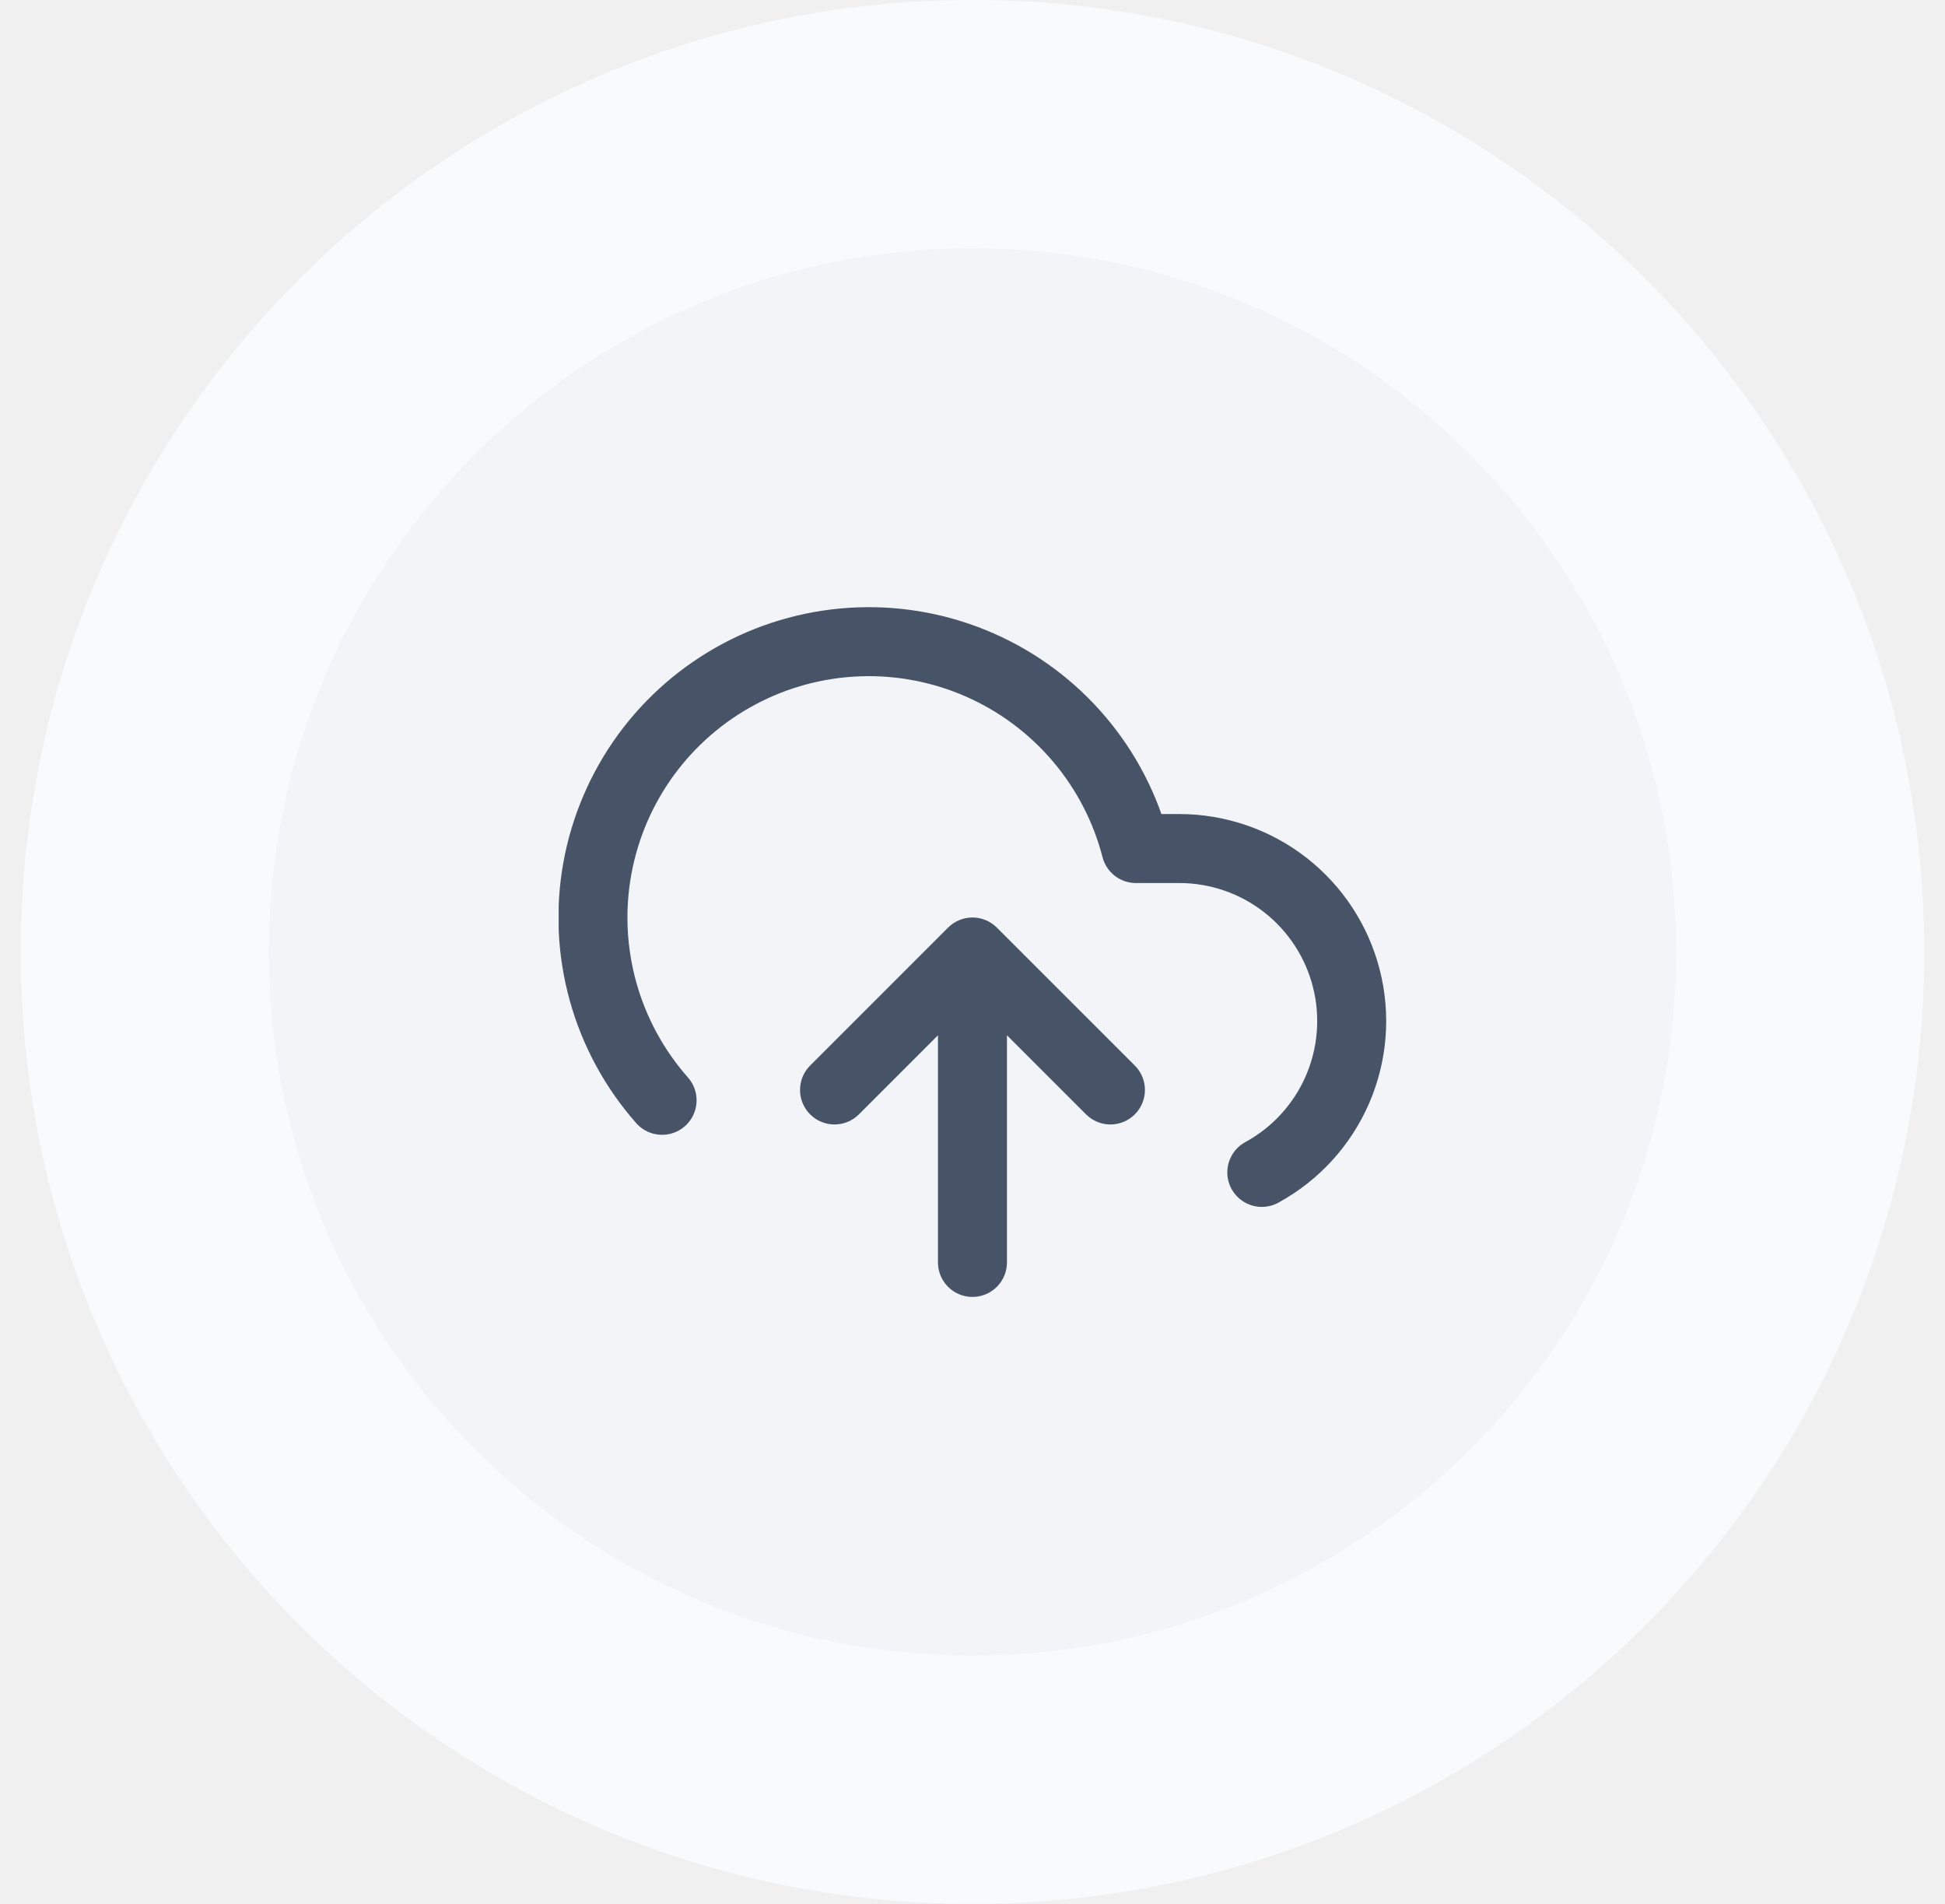
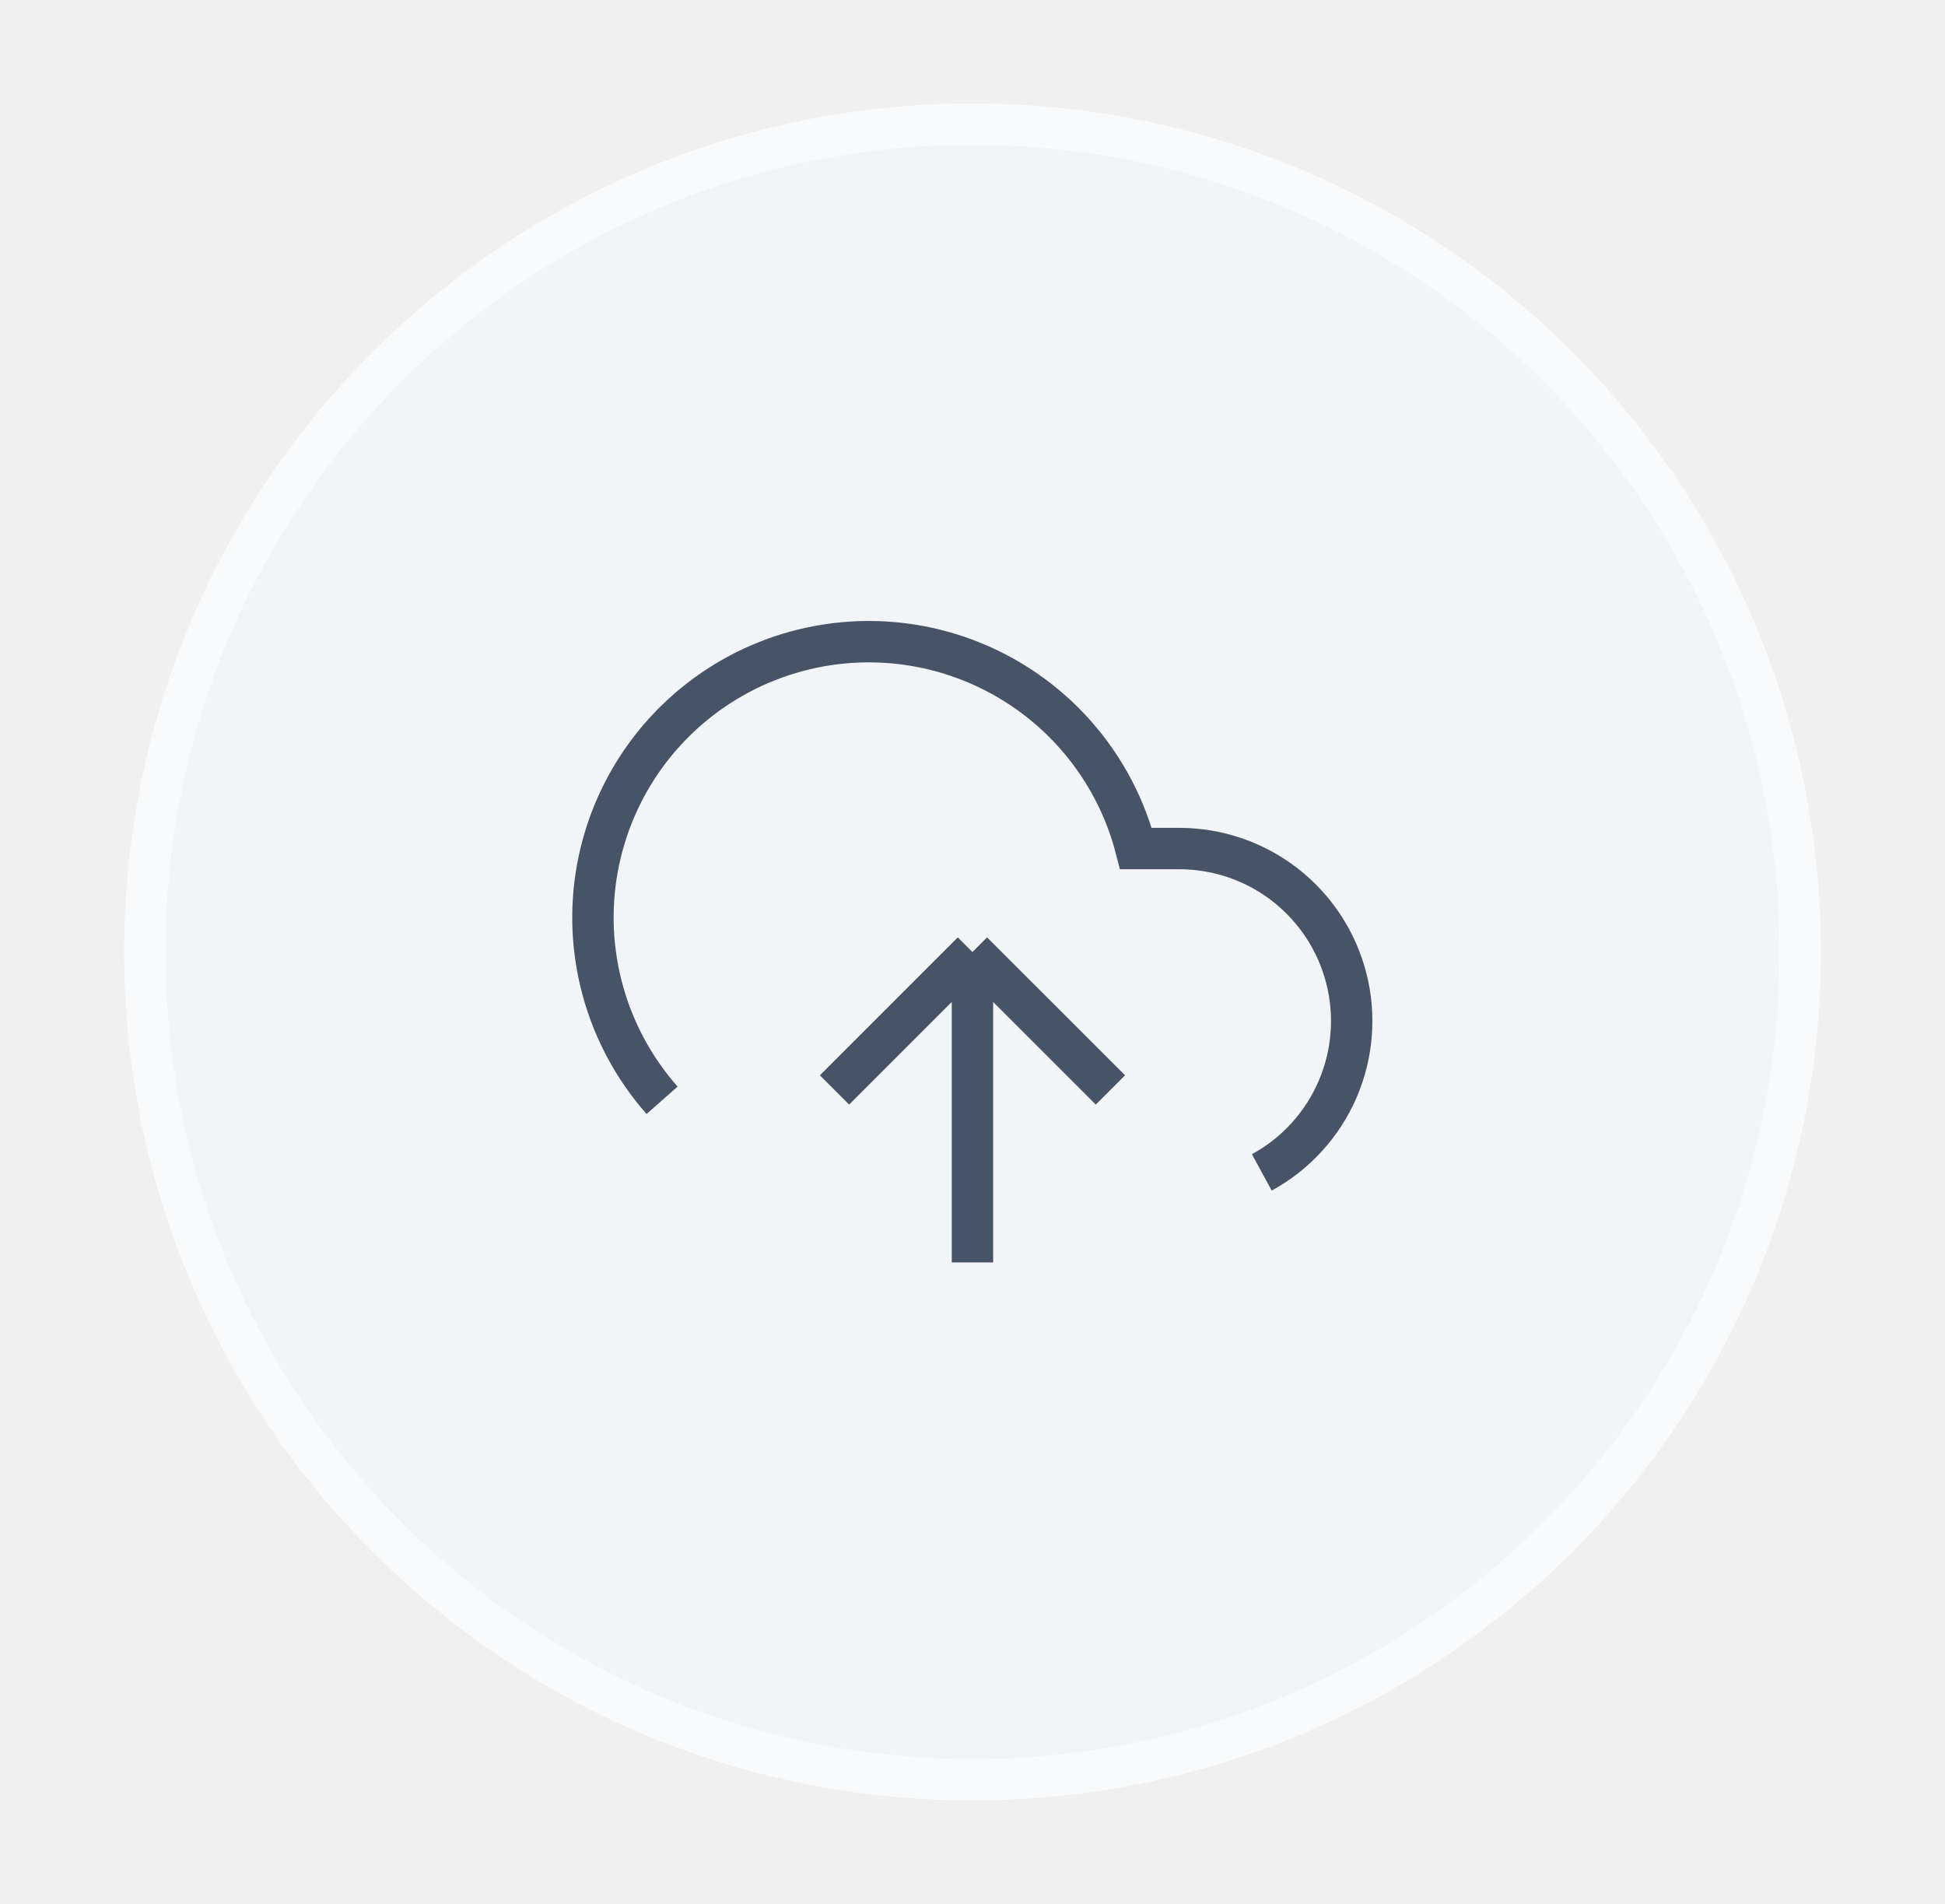
<svg xmlns="http://www.w3.org/2000/svg" width="47" height="46" viewBox="0 0 47 46" fill="none">
  <rect x="3.5" y="3" width="40" height="40" rx="20" fill="#F2F4F7" />
-   <rect x="3.5" y="3" width="40" height="40" rx="20" stroke="#F9FAFB" stroke-width="6" />
-   <g clip-path="url(#clip0_1893_57283)">
-     <path d="M26.833 26.335L23.499 23.002M23.499 23.002L20.166 26.335M23.499 23.002V30.502M30.491 28.327C31.304 27.884 31.946 27.183 32.316 26.334C32.686 25.485 32.763 24.538 32.534 23.641C32.306 22.744 31.785 21.948 31.055 21.38C30.324 20.811 29.425 20.503 28.499 20.502H27.449C27.197 19.526 26.727 18.62 26.074 17.853C25.422 17.085 24.603 16.475 23.681 16.069C22.759 15.663 21.756 15.471 20.749 15.508C19.742 15.546 18.757 15.81 17.867 16.283C16.977 16.756 16.206 17.424 15.611 18.238C15.017 19.052 14.615 19.99 14.435 20.981C14.255 21.973 14.303 22.992 14.574 23.963C14.845 24.933 15.332 25.83 15.999 26.585" stroke="#475467" stroke-width="1.667" stroke-linecap="round" stroke-linejoin="round" />
+   <rect x="3.5" y="3" width="40" height="40" rx="20" stroke="#F9FAFB" strokeWidth="6" />
+   <g clipPath="url(#clip0_1893_57283)">
+     <path d="M26.833 26.335L23.499 23.002M23.499 23.002L20.166 26.335M23.499 23.002V30.502M30.491 28.327C31.304 27.884 31.946 27.183 32.316 26.334C32.686 25.485 32.763 24.538 32.534 23.641C32.306 22.744 31.785 21.948 31.055 21.38C30.324 20.811 29.425 20.503 28.499 20.502H27.449C27.197 19.526 26.727 18.62 26.074 17.853C25.422 17.085 24.603 16.475 23.681 16.069C22.759 15.663 21.756 15.471 20.749 15.508C19.742 15.546 18.757 15.81 17.867 16.283C16.977 16.756 16.206 17.424 15.611 18.238C15.017 19.052 14.615 19.99 14.435 20.981C14.255 21.973 14.303 22.992 14.574 23.963C14.845 24.933 15.332 25.83 15.999 26.585" stroke="#475467" strokeWidth="1.667" strokeLinecap="round" strokeLinejoin="round" />
  </g>
  <defs>
    <clipPath id="clip0_1893_57283">
      <rect width="20" height="20" fill="white" transform="translate(13.5 13)" />
    </clipPath>
  </defs>
</svg>
